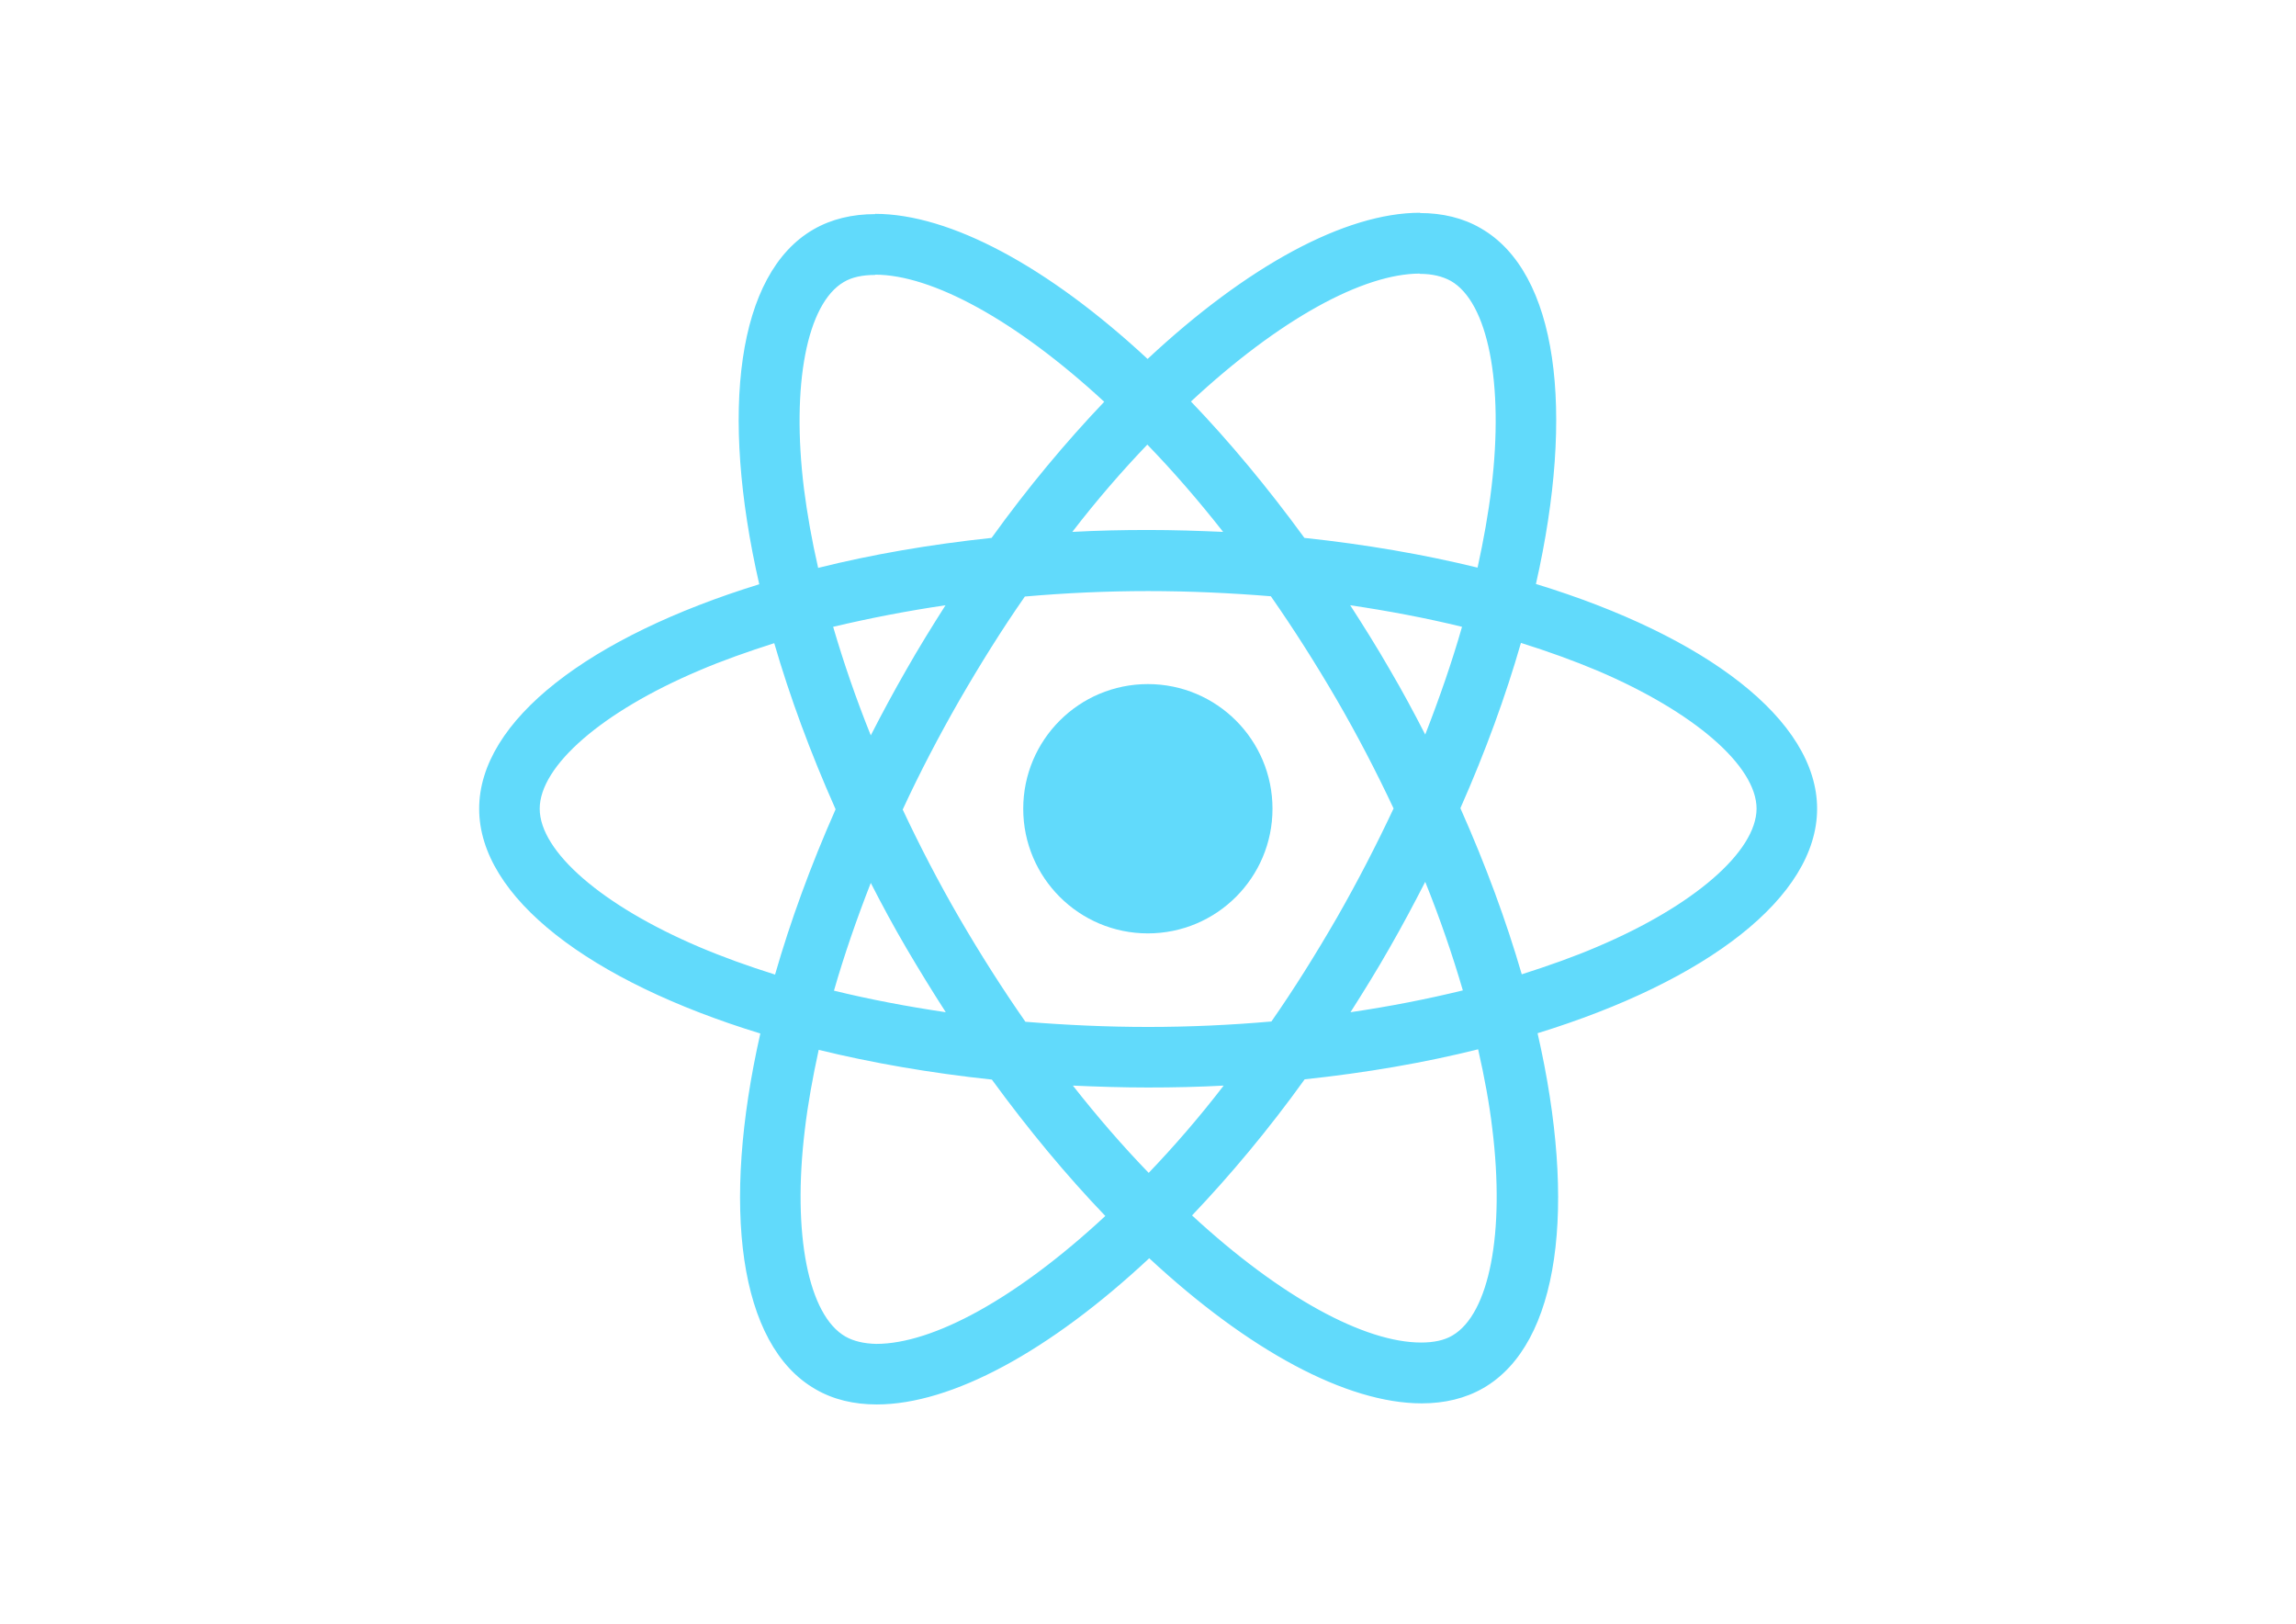
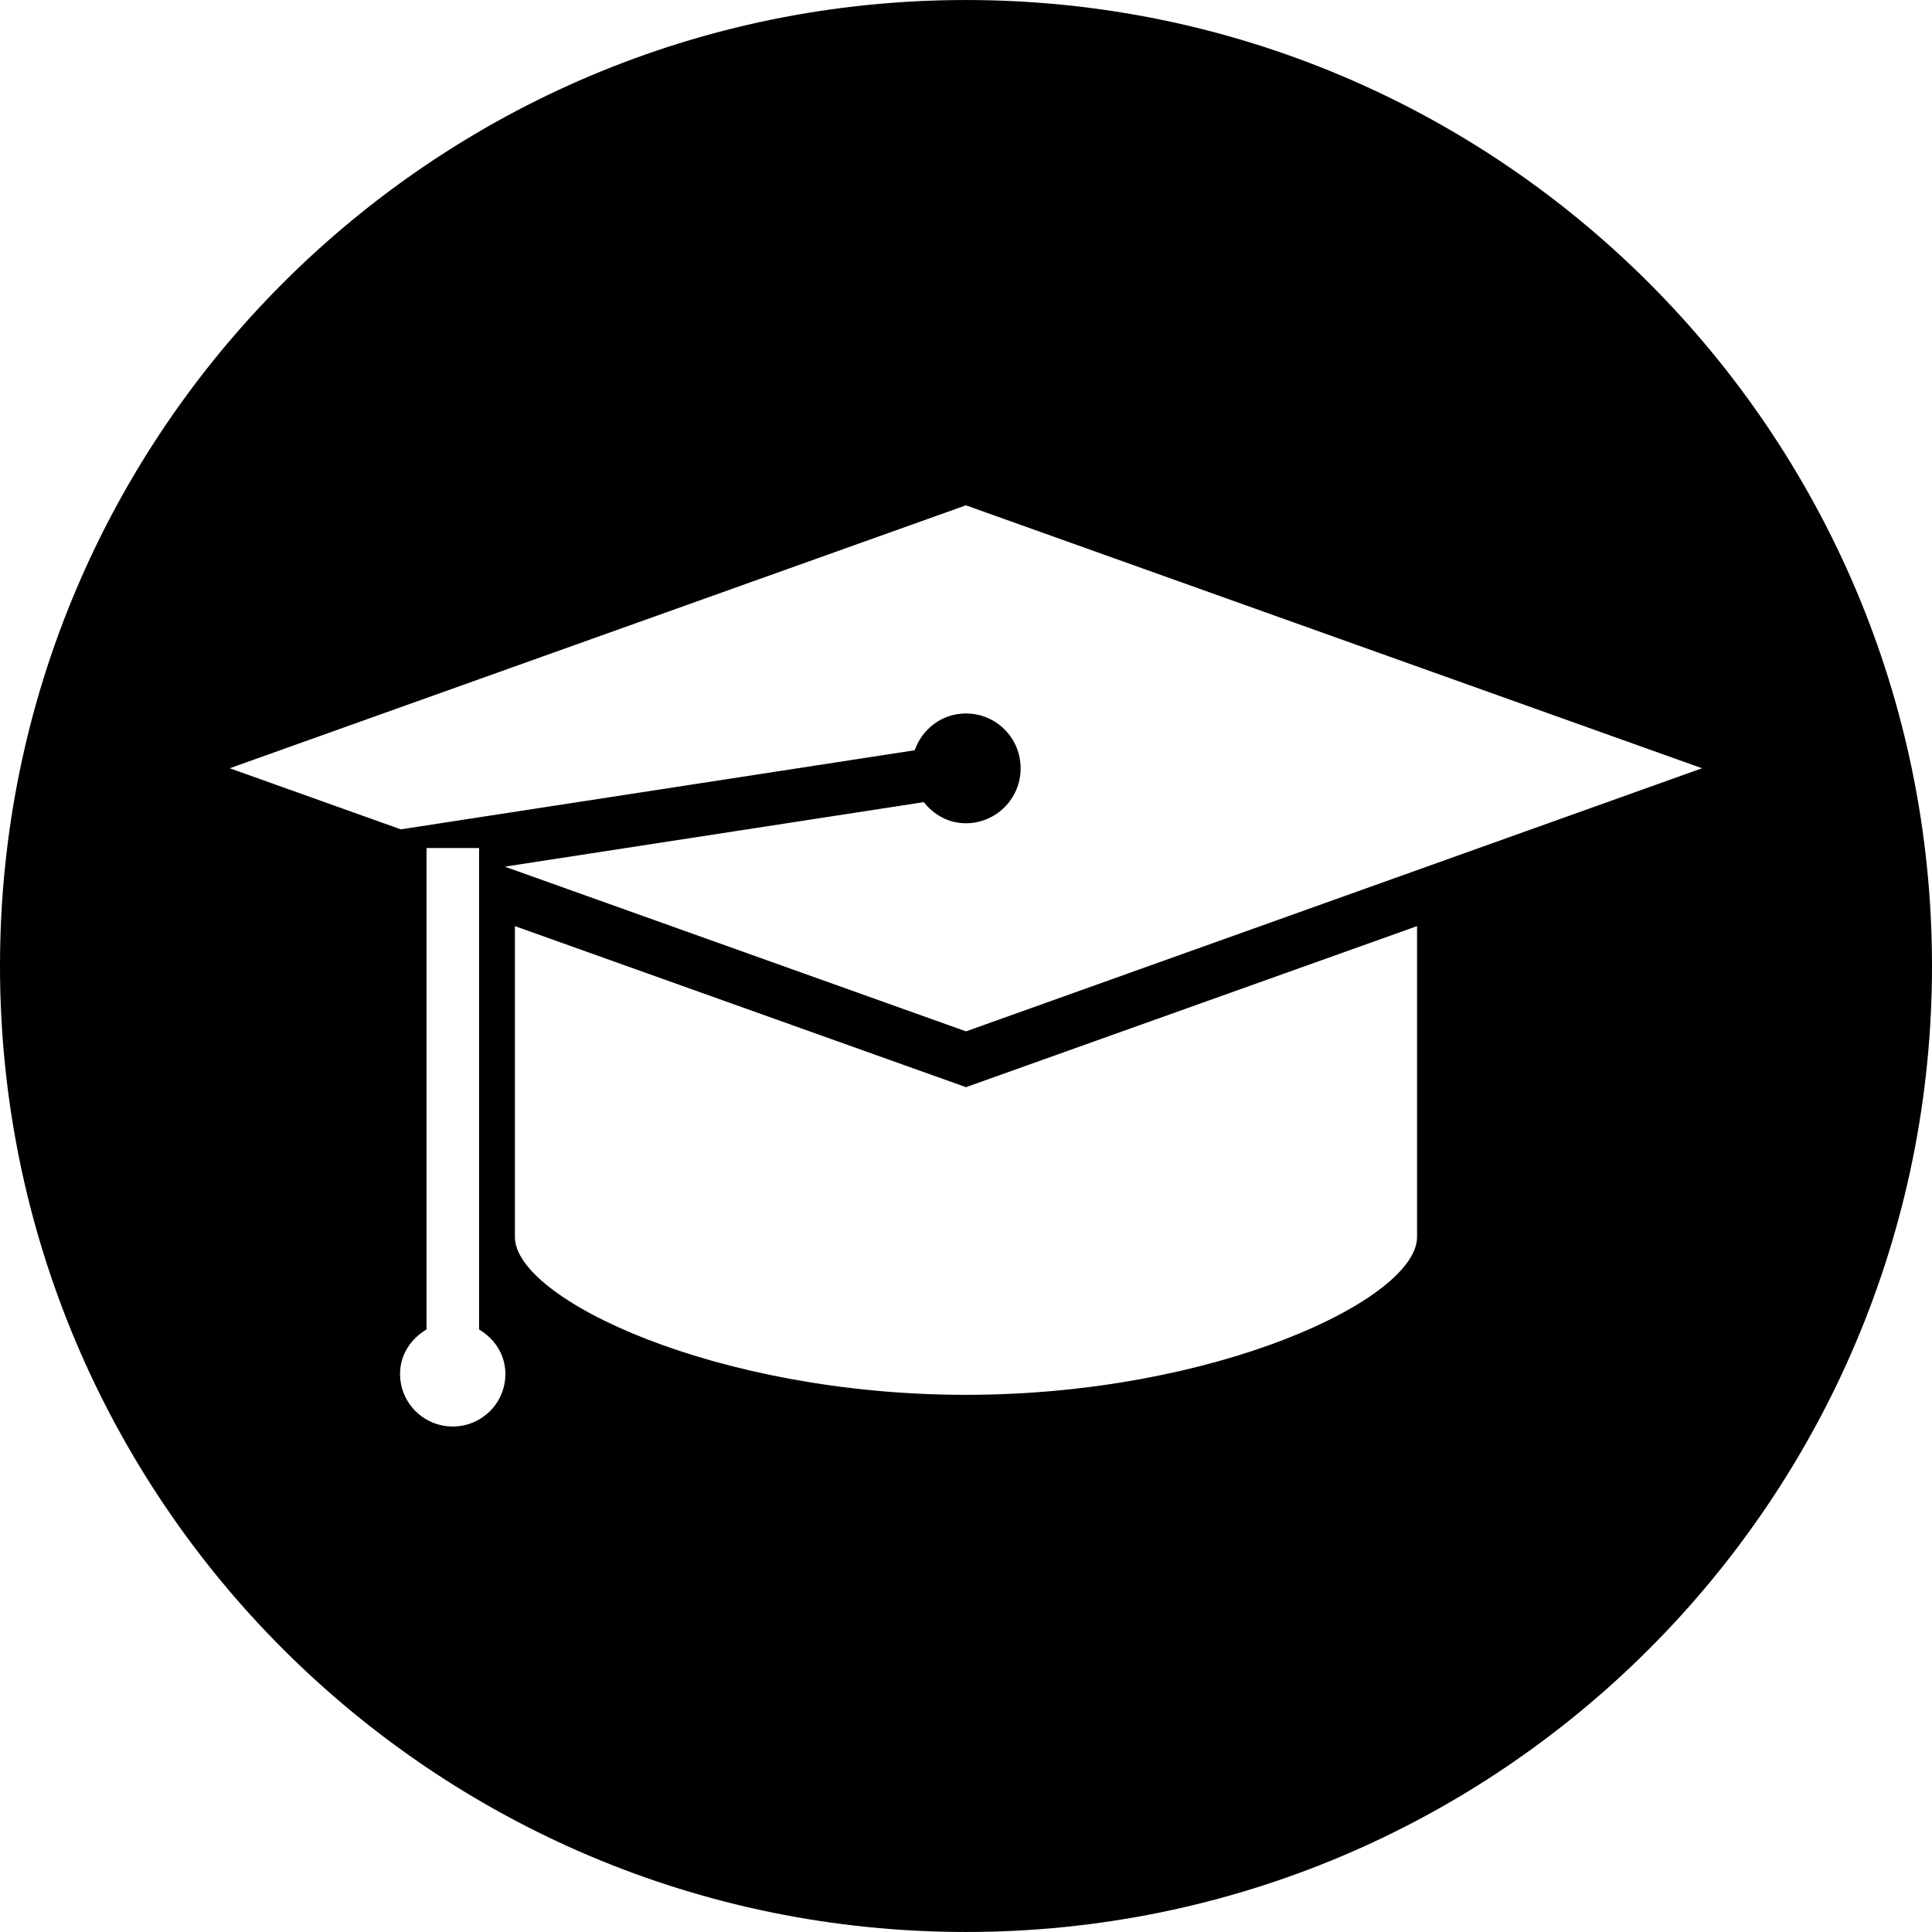
- <svg xmlns="http://www.w3.org/2000/svg" viewBox="0 0 841.9 595.3">
-   <g fill="#61DAFB">
-     <path d="M666.3 296.5c0-32.5-40.7-63.3-103.1-82.4 14.4-63.6 8-114.2-20.2-130.4-6.5-3.8-14.1-5.6-22.4-5.6v22.3c4.6 0 8.3.9 11.4 2.6 13.6 7.8 19.5 37.5 14.9 75.7-1.1 9.4-2.9 19.3-5.1 29.4-19.6-4.8-41-8.5-63.5-10.9-13.5-18.5-27.5-35.3-41.6-50 32.6-30.3 63.2-46.9 84-46.9V78c-27.5 0-63.5 19.6-99.9 53.6-36.4-33.8-72.4-53.2-99.9-53.2v22.3c20.7 0 51.4 16.5 84 46.6-14 14.7-28 31.4-41.3 49.9-22.6 2.4-44 6.1-63.6 11-2.3-10-4-19.7-5.2-29-4.7-38.2 1.1-67.9 14.6-75.8 3-1.8 6.9-2.6 11.5-2.6V78.5c-8.4 0-16 1.8-22.6 5.6-28.1 16.2-34.4 66.7-19.9 130.1-62.2 19.2-102.7 49.9-102.7 82.3 0 32.5 40.7 63.3 103.1 82.4-14.4 63.6-8 114.2 20.2 130.4 6.5 3.8 14.1 5.6 22.5 5.6 27.5 0 63.5-19.6 99.9-53.6 36.4 33.8 72.4 53.2 99.9 53.2 8.4 0 16-1.8 22.6-5.6 28.1-16.2 34.4-66.7 19.9-130.1 62-19.1 102.5-49.9 102.5-82.3zm-130.2-66.7c-3.7 12.9-8.3 26.2-13.5 39.5-4.1-8-8.4-16-13.1-24-4.6-8-9.5-15.8-14.4-23.4 14.2 2.1 27.9 4.7 41 7.9zm-45.8 106.5c-7.8 13.5-15.8 26.3-24.1 38.2-14.9 1.3-30 2-45.2 2-15.1 0-30.2-.7-45-1.9-8.3-11.9-16.4-24.6-24.2-38-7.6-13.1-14.5-26.4-20.8-39.8 6.2-13.4 13.2-26.8 20.7-39.9 7.8-13.5 15.8-26.3 24.1-38.2 14.9-1.3 30-2 45.2-2 15.1 0 30.2.7 45 1.9 8.3 11.9 16.4 24.6 24.2 38 7.6 13.1 14.5 26.4 20.8 39.8-6.3 13.4-13.2 26.8-20.7 39.9zm32.3-13c5.4 13.4 10 26.8 13.8 39.8-13.1 3.2-26.9 5.9-41.2 8 4.9-7.7 9.8-15.6 14.4-23.7 4.6-8 8.9-16.1 13-24.1zM421.2 430c-9.3-9.6-18.6-20.3-27.8-32 9 .4 18.2.7 27.5.7 9.4 0 18.7-.2 27.8-.7-9 11.7-18.3 22.4-27.5 32zm-74.4-58.9c-14.2-2.1-27.9-4.7-41-7.9 3.7-12.9 8.3-26.2 13.5-39.5 4.1 8 8.4 16 13.1 24 4.7 8 9.5 15.8 14.4 23.4zM420.7 163c9.3 9.6 18.6 20.3 27.8 32-9-.4-18.2-.7-27.5-.7-9.4 0-18.7.2-27.8.7 9-11.7 18.3-22.4 27.5-32zm-74 58.9c-4.9 7.7-9.8 15.6-14.4 23.7-4.6 8-8.9 16-13 24-5.4-13.4-10-26.8-13.8-39.8 13.1-3.1 26.9-5.8 41.2-7.9zm-90.5 125.2c-35.4-15.1-58.3-34.9-58.3-50.6 0-15.7 22.9-35.6 58.3-50.6 8.6-3.7 18-7 27.7-10.1 5.7 19.6 13.2 40 22.5 60.9-9.2 20.8-16.6 41.1-22.2 60.6-9.9-3.1-19.3-6.5-28-10.2zM310 490c-13.6-7.8-19.5-37.5-14.9-75.7 1.1-9.4 2.9-19.3 5.1-29.4 19.6 4.8 41 8.5 63.5 10.9 13.5 18.5 27.5 35.3 41.6 50-32.6 30.3-63.2 46.9-84 46.9-4.5-.1-8.3-1-11.3-2.7zm237.2-76.2c4.7 38.2-1.1 67.9-14.6 75.8-3 1.8-6.9 2.6-11.5 2.6-20.7 0-51.4-16.5-84-46.6 14-14.7 28-31.4 41.3-49.9 22.6-2.4 44-6.1 63.6-11 2.3 10.1 4.1 19.8 5.2 29.1zm38.5-66.7c-8.6 3.7-18 7-27.7 10.1-5.7-19.6-13.2-40-22.5-60.9 9.2-20.8 16.6-41.1 22.2-60.6 9.9 3.1 19.3 6.5 28.1 10.2 35.4 15.1 58.3 34.9 58.3 50.6-.1 15.7-23 35.6-58.4 50.6zM320.8 78.4z" />
-     <circle cx="420.9" cy="296.5" r="45.7" />
-     <path d="M520.5 78.1z" />
+ <svg xmlns="http://www.w3.org/2000/svg" fill="#000000" version="1.1" id="Capa_1" width="800px" height="800px" viewBox="0 0 65.403 65.402" xml:space="preserve">
+   <g>
+     <path d="M32.702,0C14.646,0,0,14.646,0,32.701c0,18.062,14.646,32.701,32.702,32.701c18.057,0,32.701-14.64,32.701-32.701   C65.403,14.646,50.758,0,32.702,0z M15.328,48.29c-0.985,0-1.785-0.794-1.785-1.779c0-0.652,0.367-1.195,0.896-1.505V28.707h1.779   v16.299c0.524,0.31,0.891,0.851,0.891,1.508C17.108,47.496,16.309,48.29,15.328,48.29z M47.971,41.876   c0,2.107-6.839,5.342-15.27,5.342c-8.43,0-15.27-3.234-15.27-5.342V31.351l15.27,5.452l15.27-5.452V41.876z M32.702,34.914   l-15.613-5.576l14.184-2.184c0.341,0.428,0.836,0.715,1.422,0.715c1.025,0,1.856-0.829,1.856-1.86c0-1.03-0.826-1.857-1.856-1.857   c-0.809,0-1.476,0.528-1.731,1.246l-17.396,2.677l-5.791-2.068l24.921-8.901l24.92,8.901L32.702,34.914z" />
  </g>
</svg>
